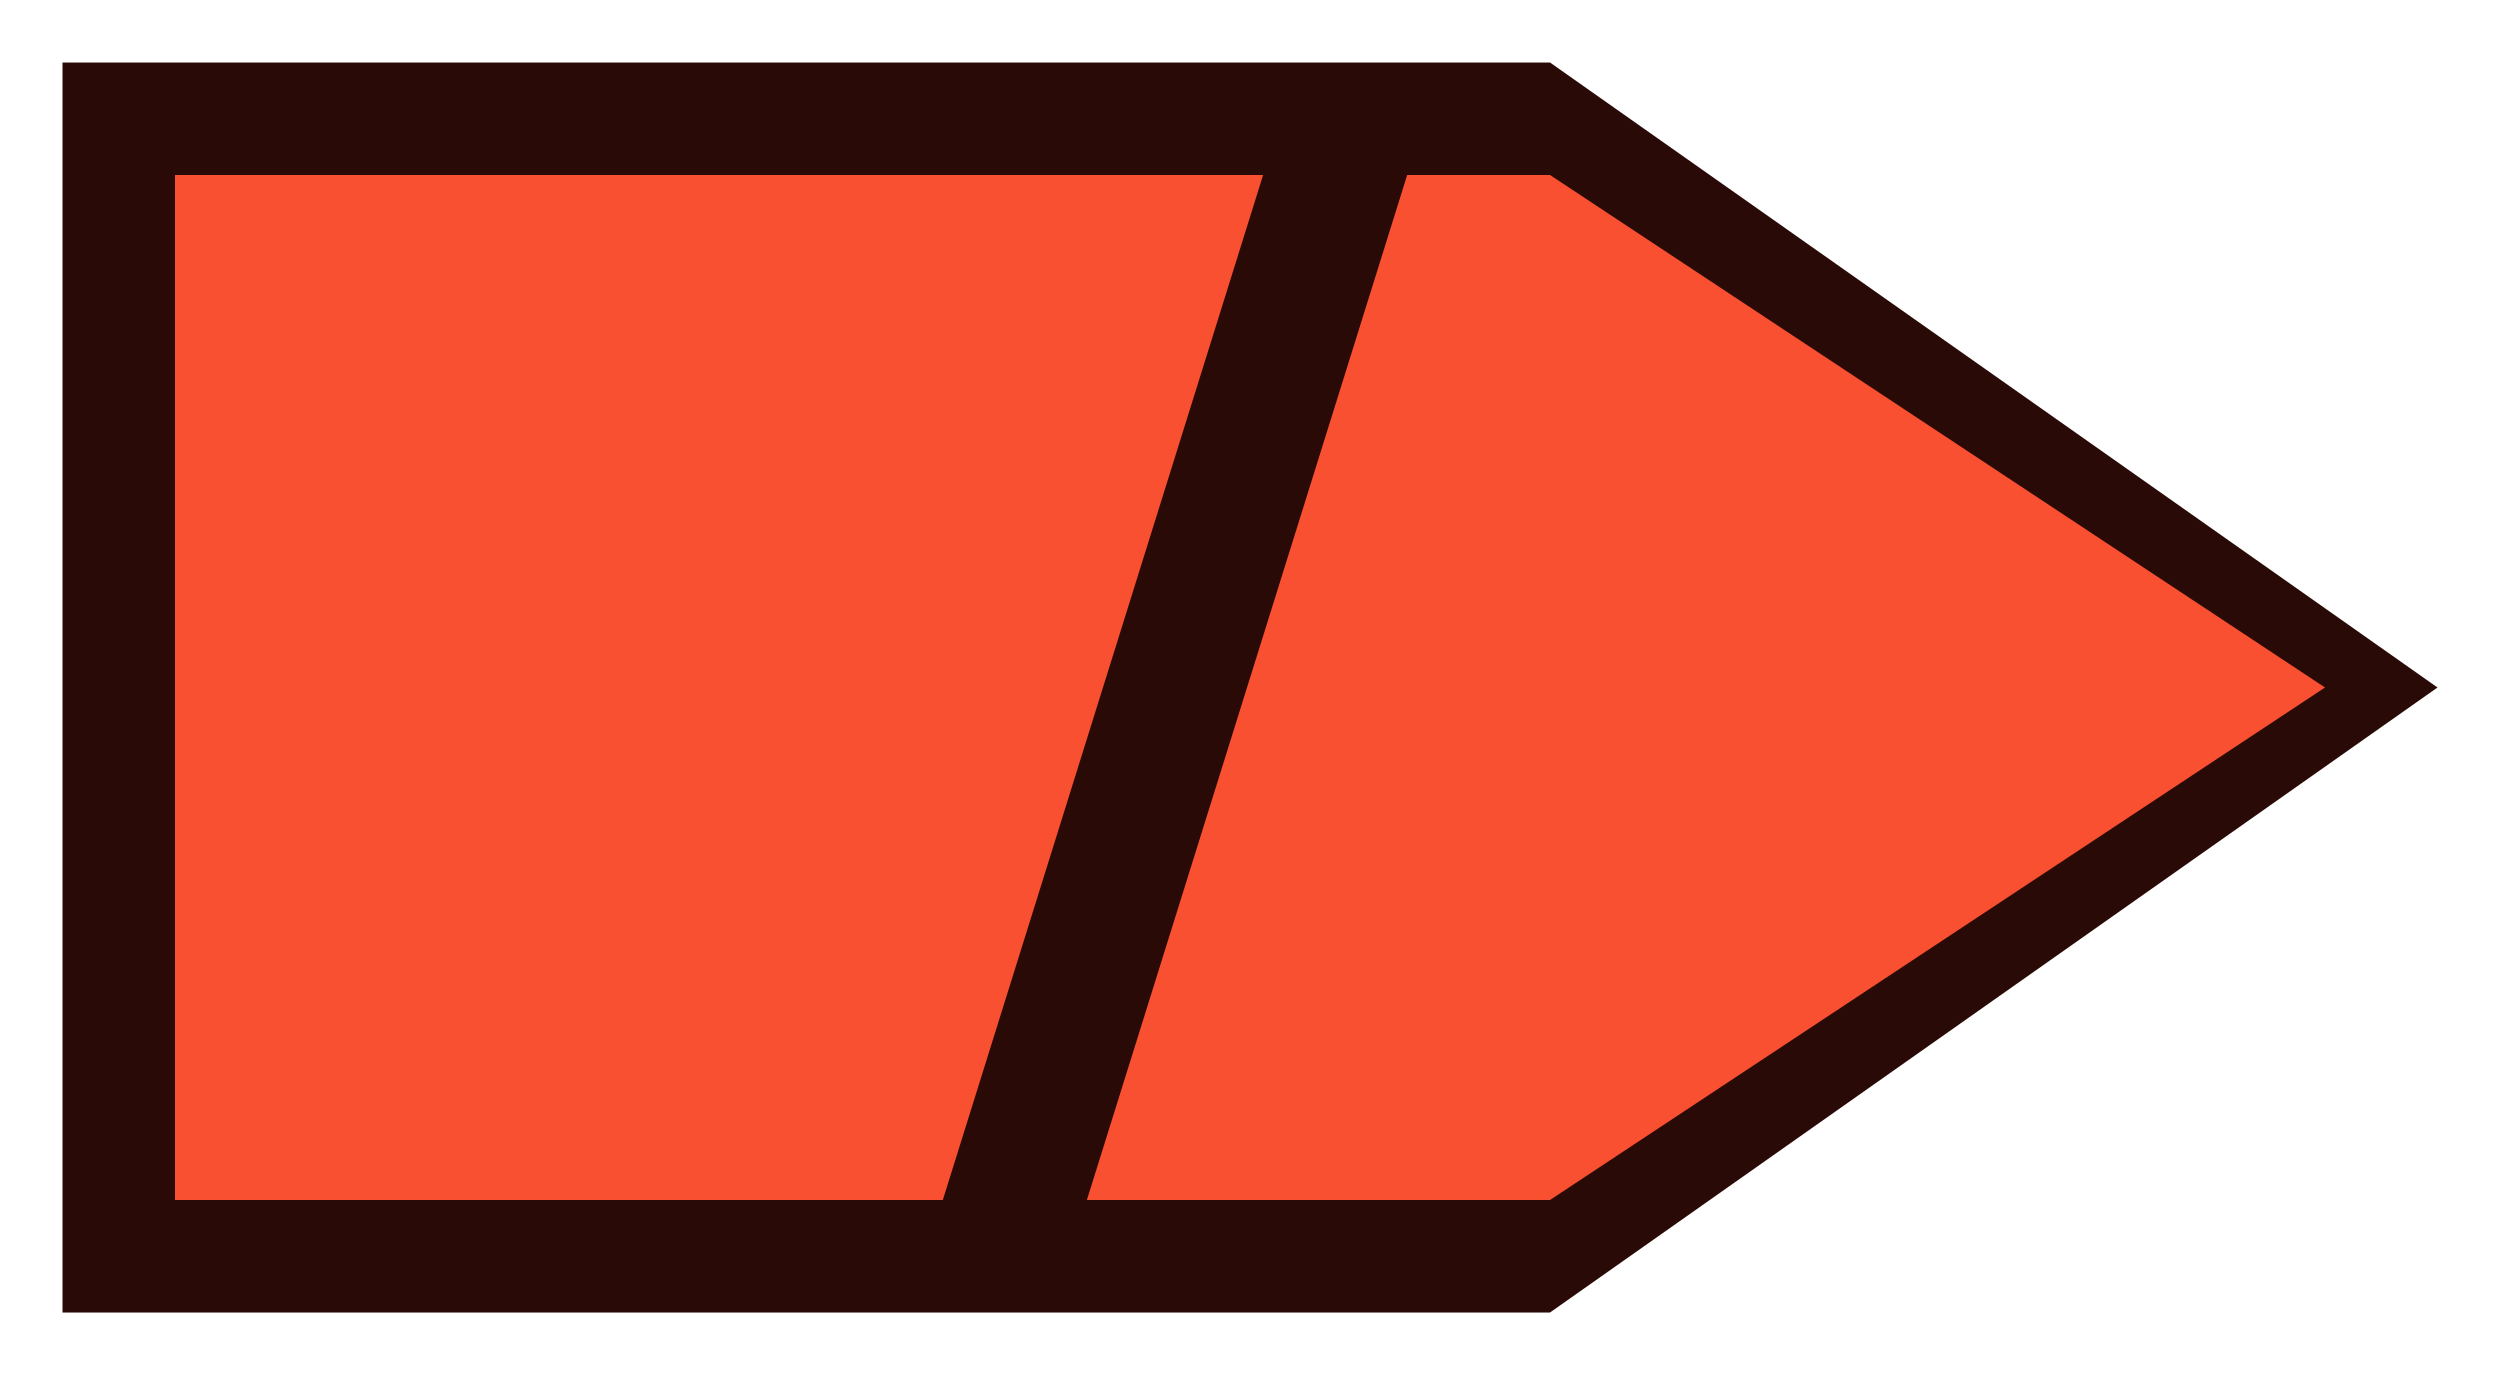
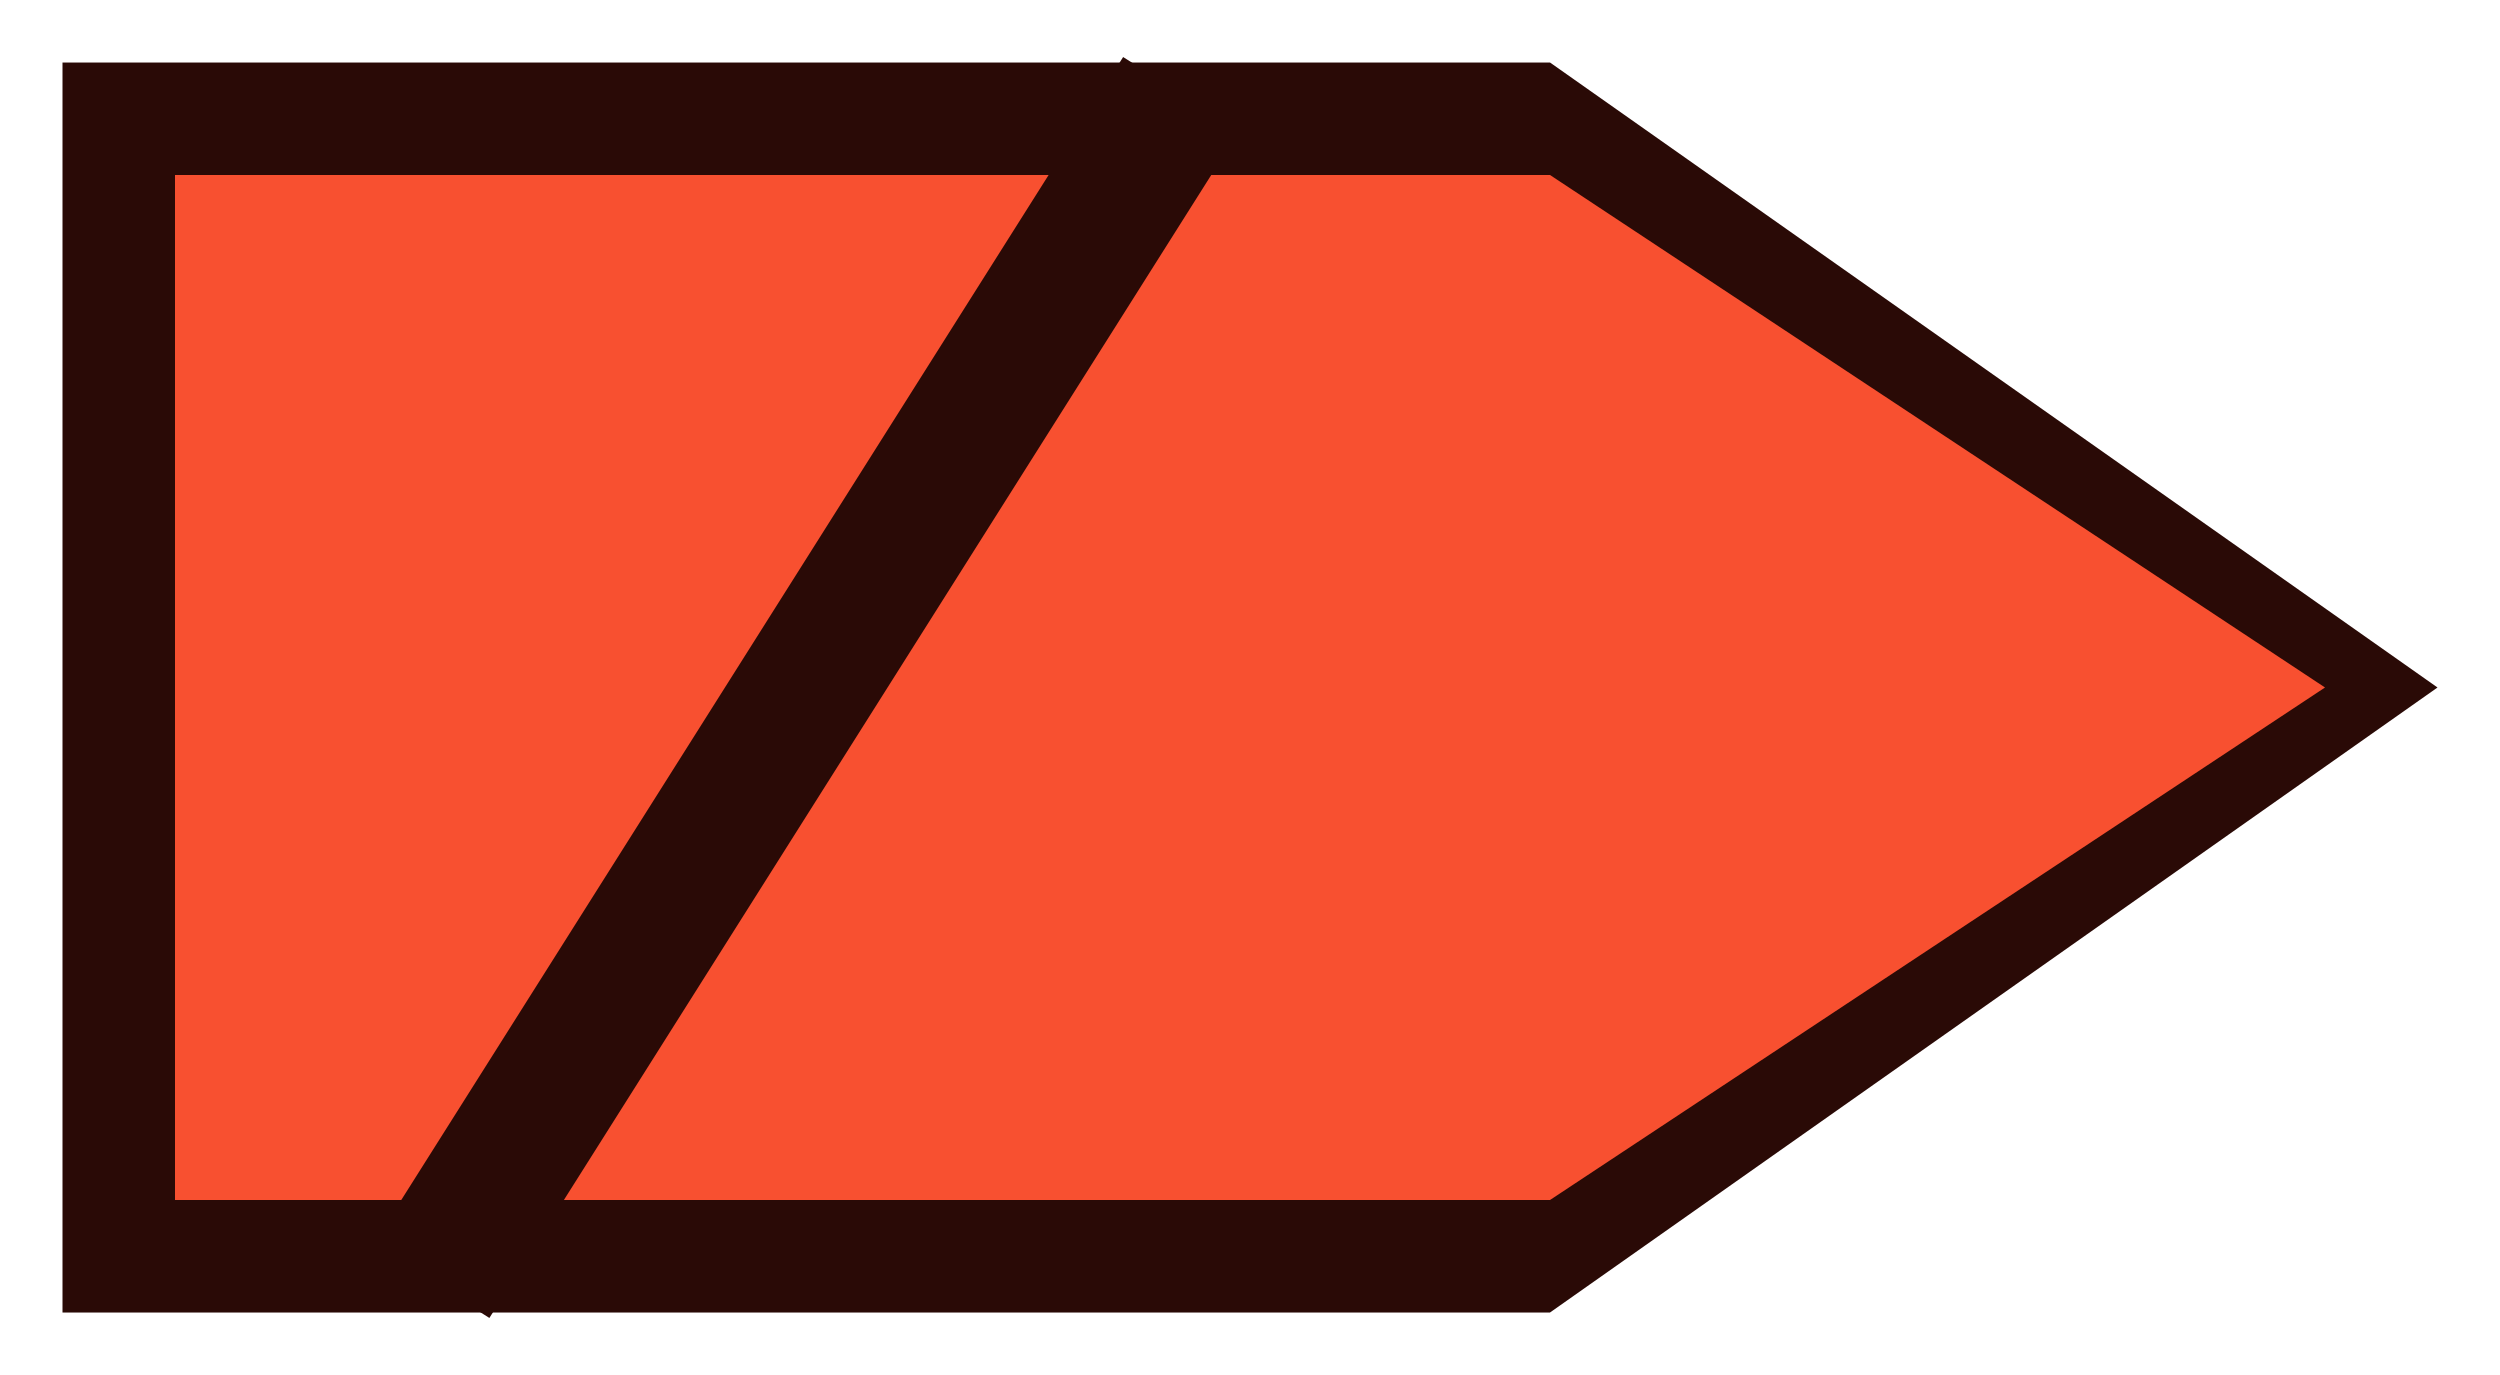
<svg xmlns="http://www.w3.org/2000/svg" width="20.0" height="11.0" viewBox="0 0 20.0 11.0">
  <path d="M0.5 0.5H12.4V10.5H0.5ZM12.4 0.5L19.5 5.5L12.4 10.5Z" fill="#2a0a06" />
  <path d="M1.4 1.4H12.4V9.6H1.4ZM12.4 1.4L18.6 5.5L12.4 9.6Z" fill="#f85030" />
-   <path d="M10.9 0.7L7.9 10.3" fill="none" stroke="#2a0a06" stroke-width="1.1" stroke-linecap="butt" />
+   <path d="M9.45 0.75L3.45 10.25" fill="none" stroke="#2a0a06" stroke-width="1.1" stroke-linecap="butt" />
</svg>
